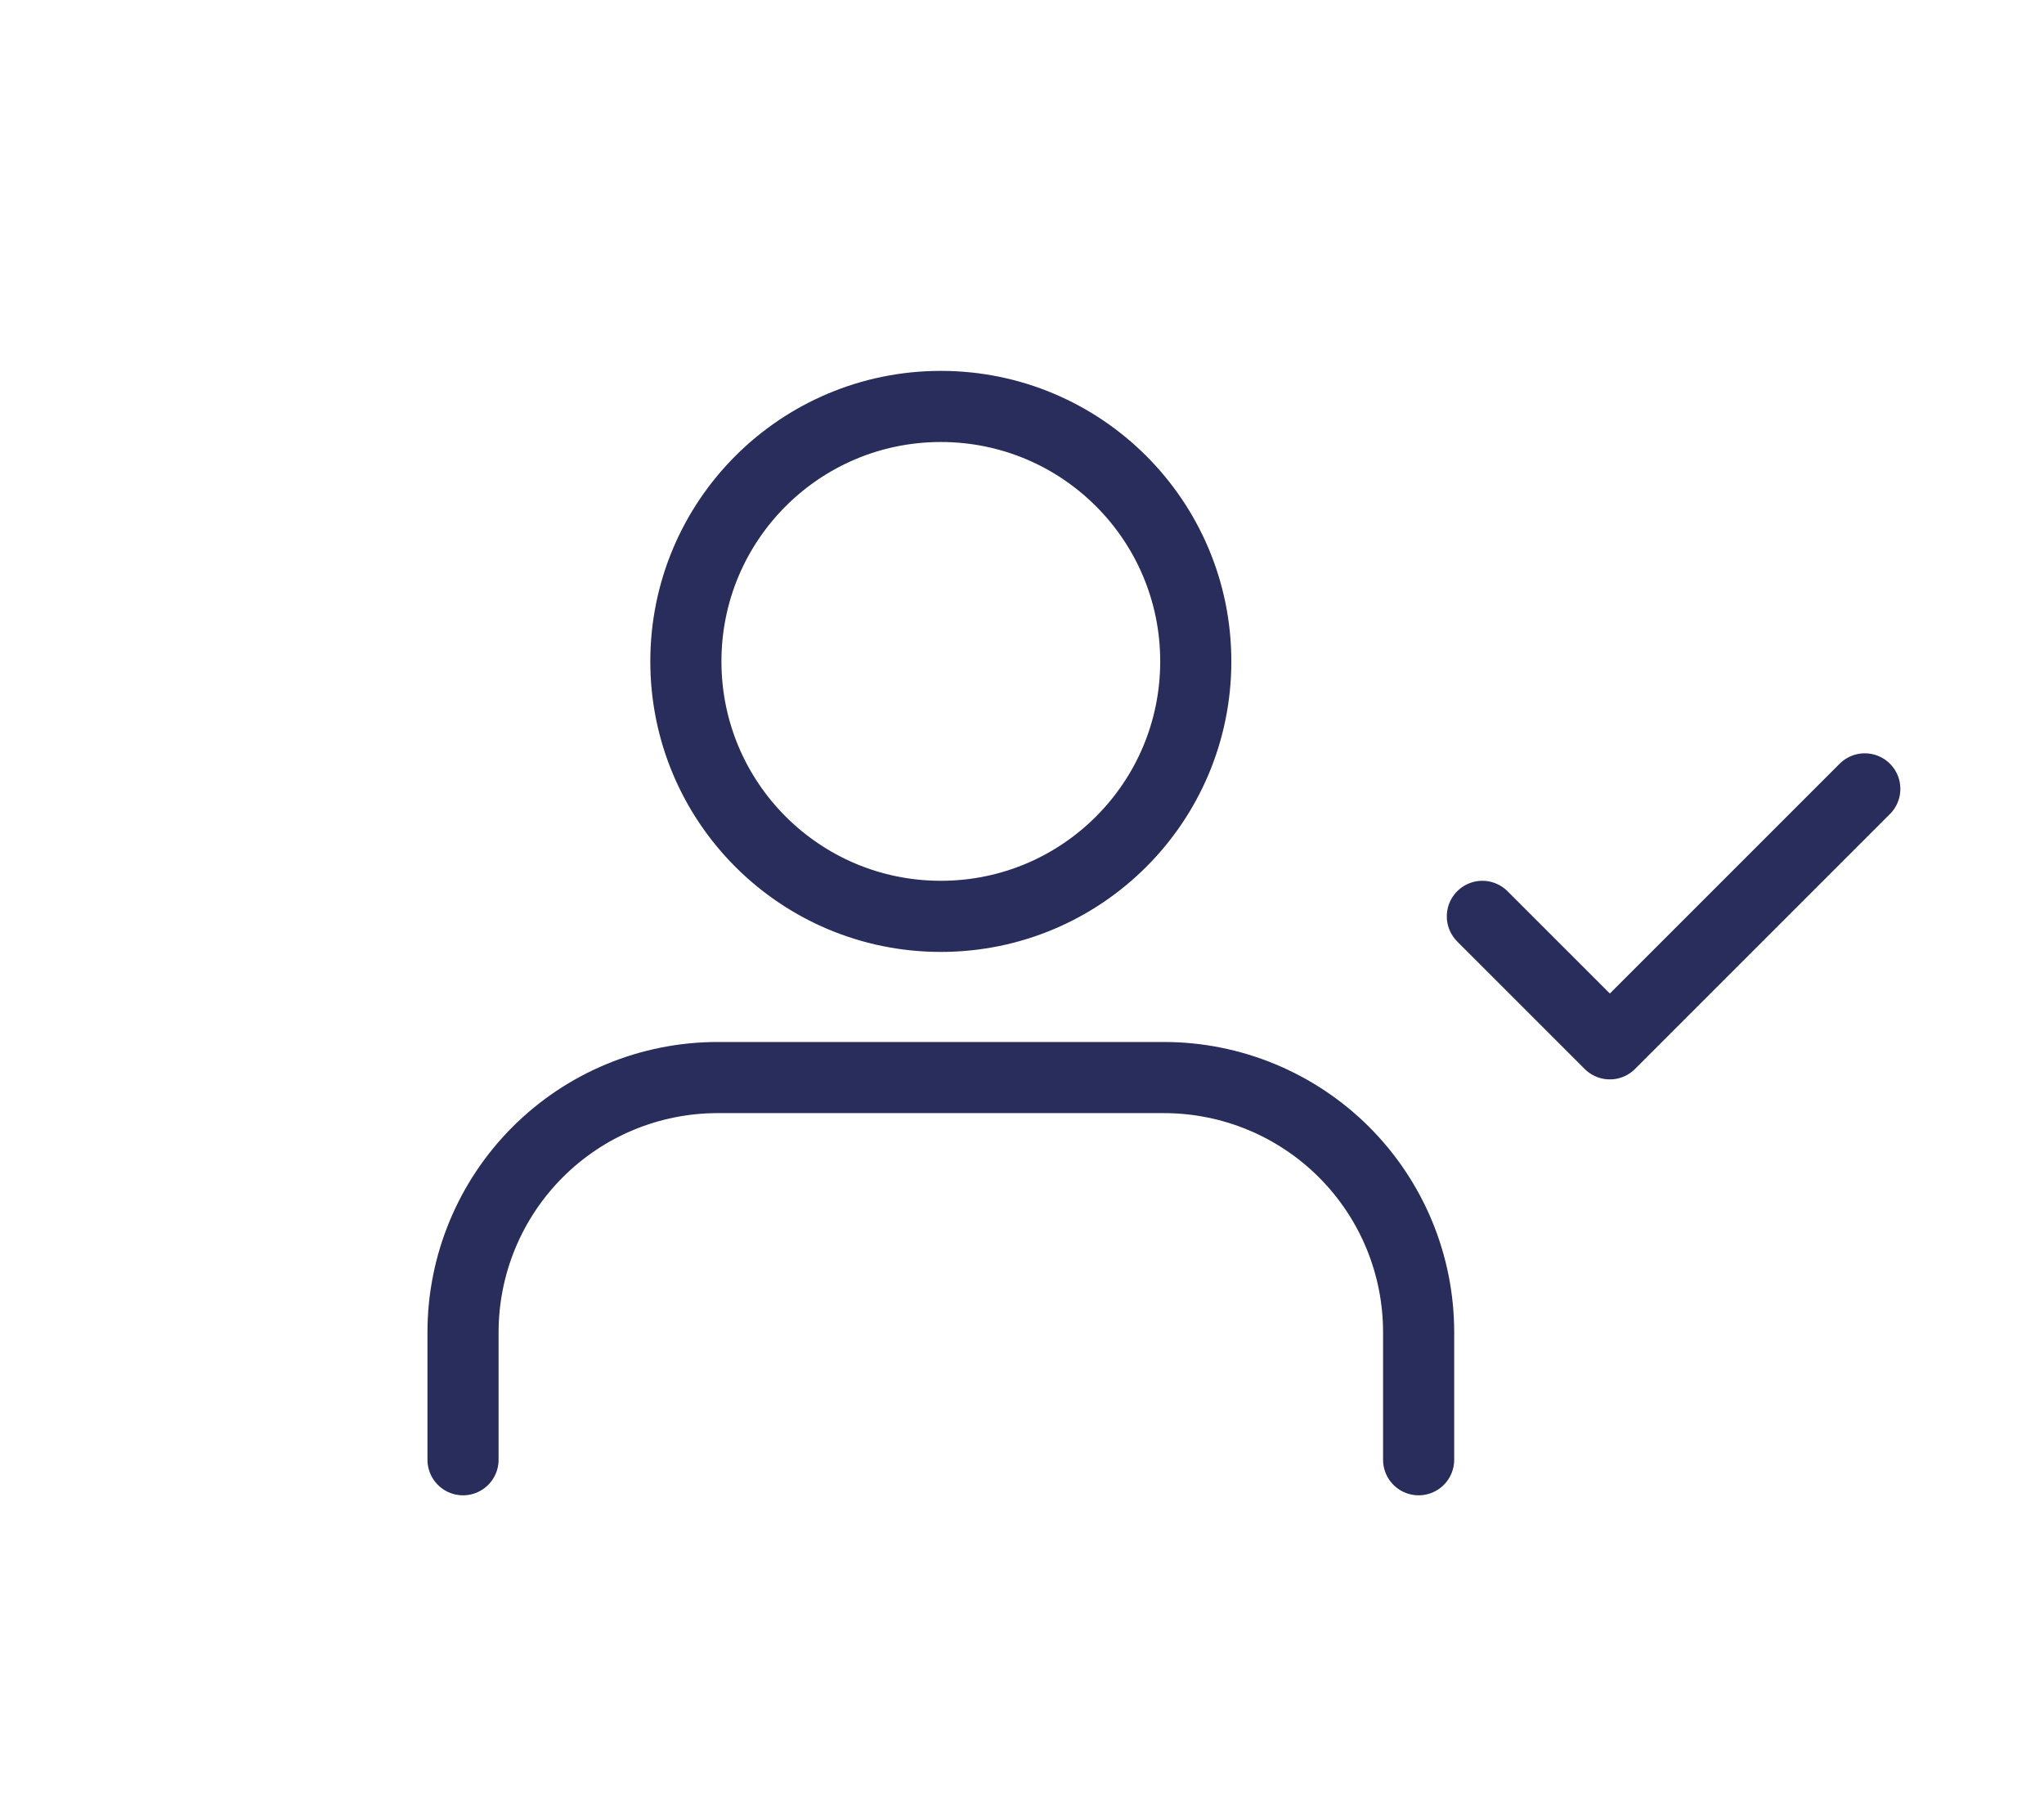
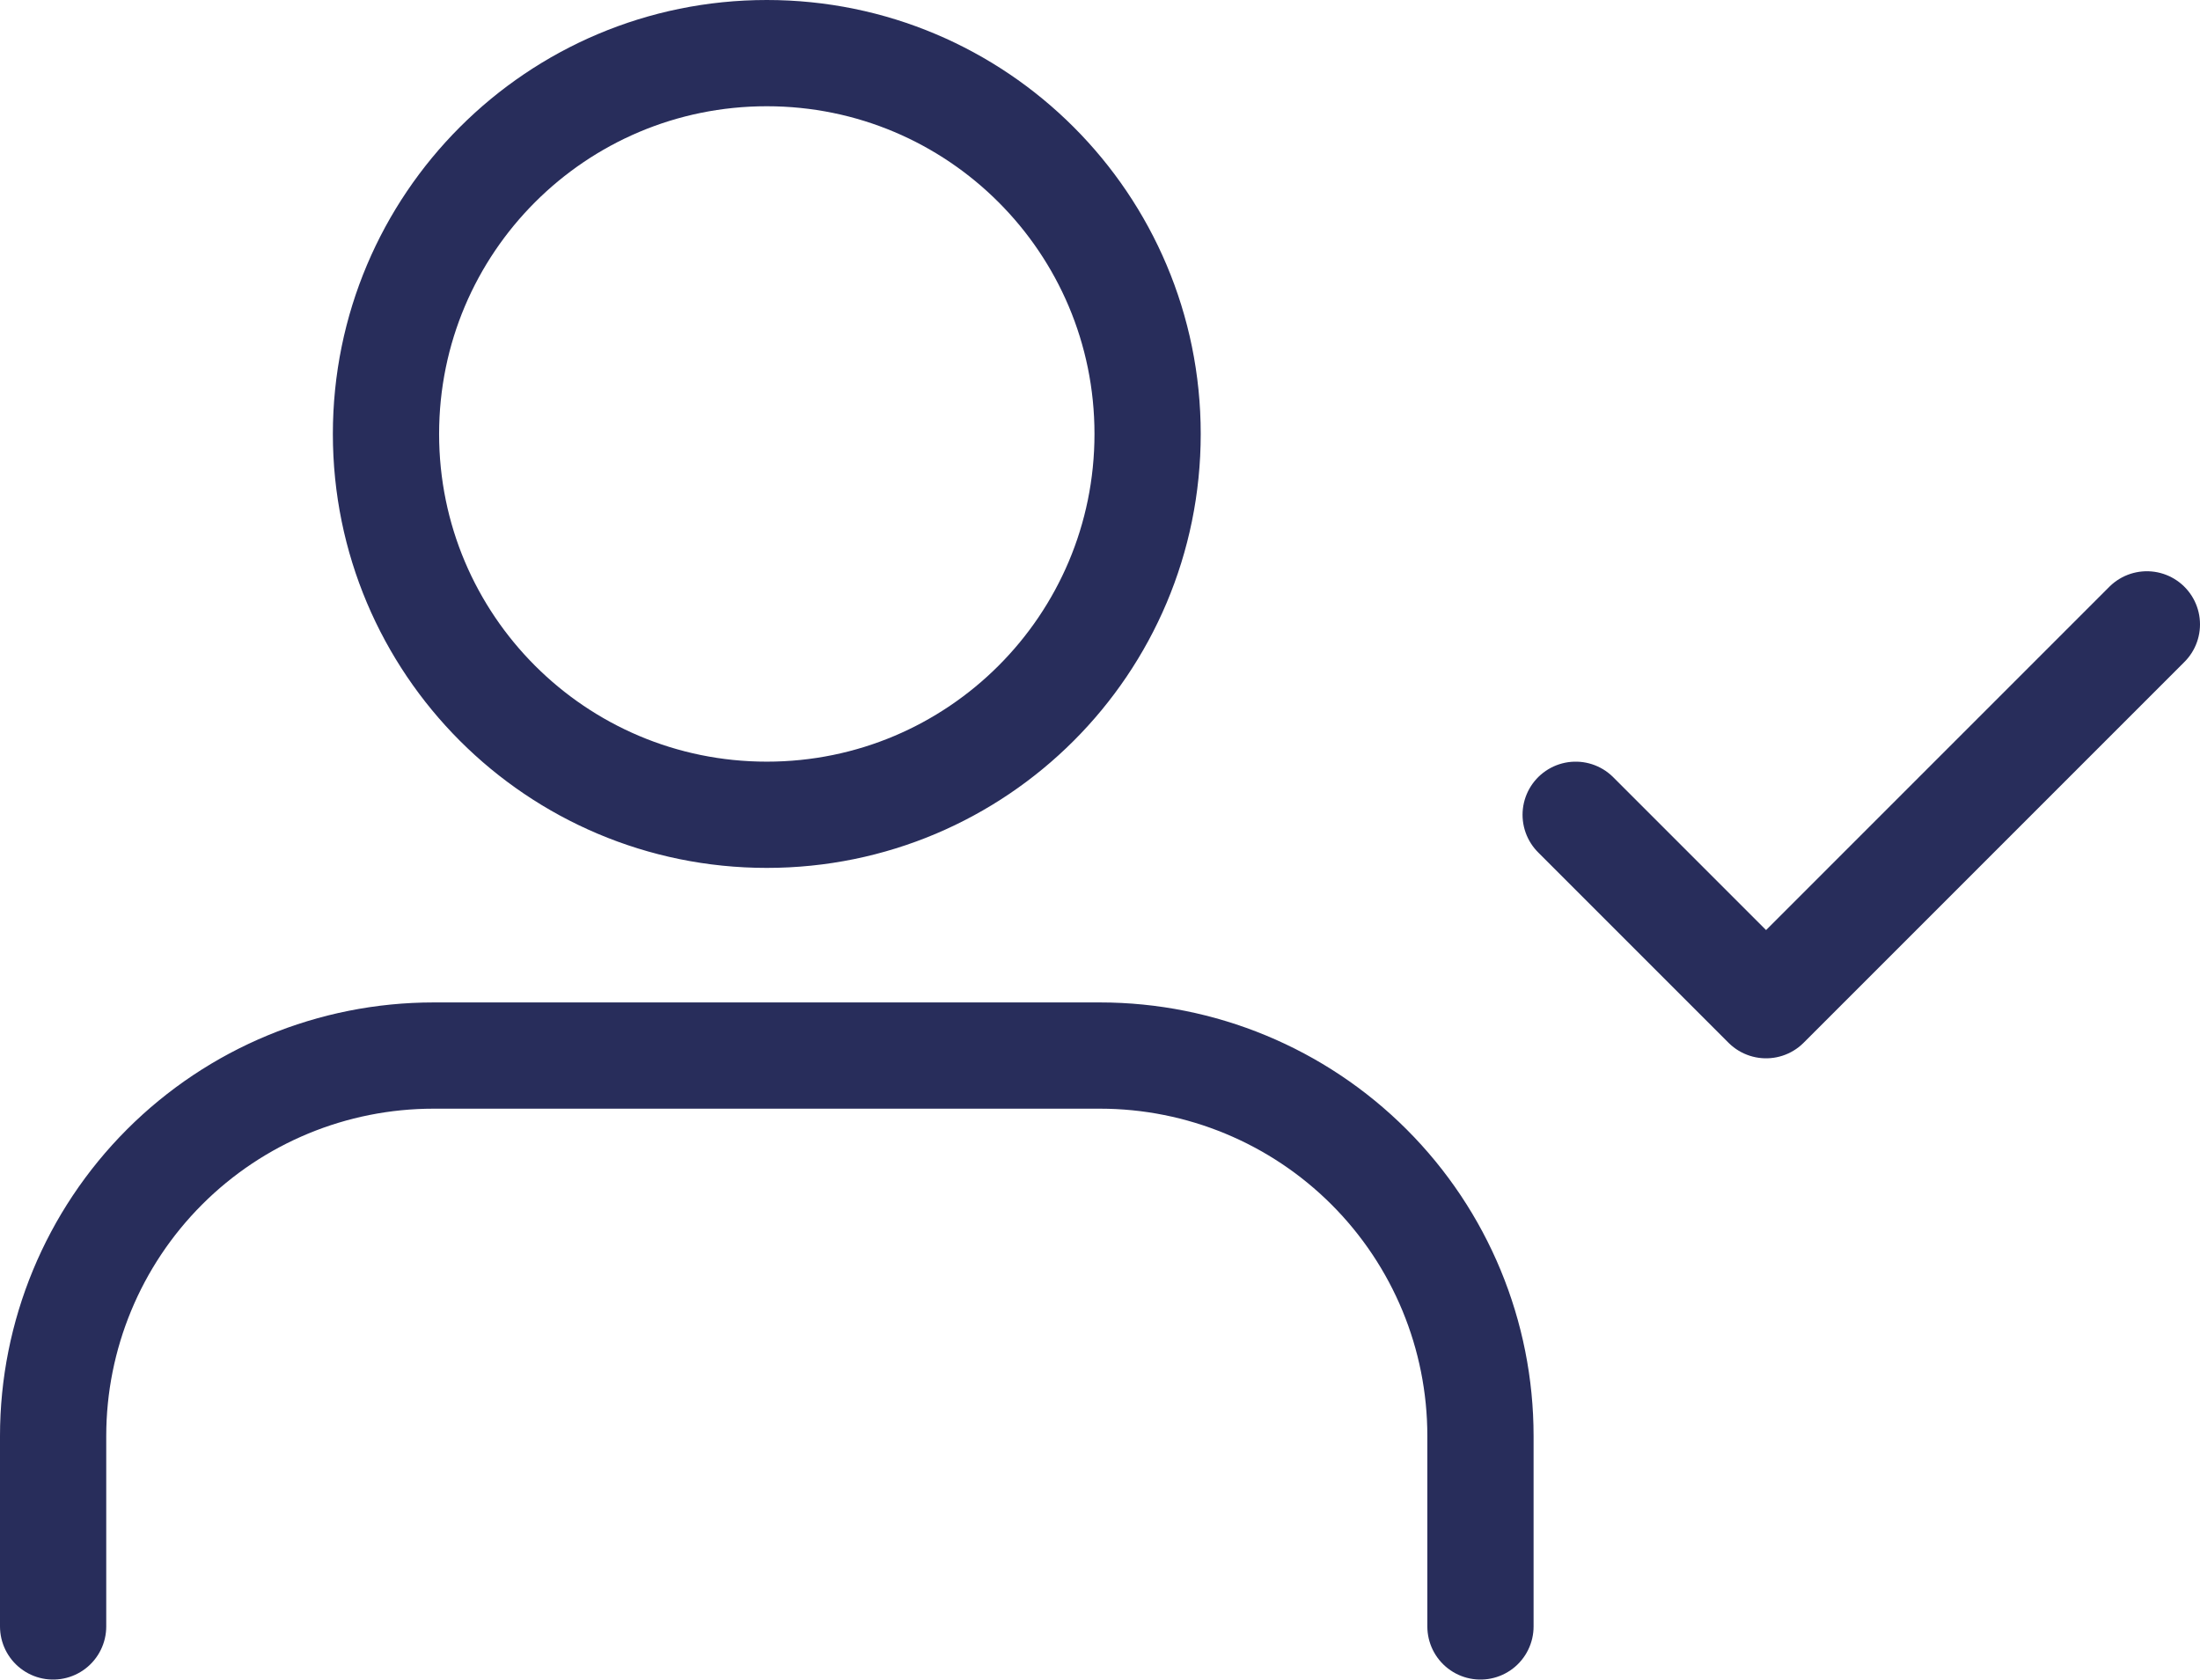
- <svg xmlns="http://www.w3.org/2000/svg" data-name="Layer 1" viewBox="0 0 88.51 78.39">
+ <svg xmlns="http://www.w3.org/2000/svg" data-name="Layer 1" viewBox="18.51 16.06 63.78 48.69">
  <path d="M61.43 63.21v-5.52c0-2.93-1.16-5.73-3.23-7.8a11.036 11.036 0 0 0-7.8-3.23H31.08c-2.93 0-5.73 1.16-7.8 3.23a11.036 11.036 0 0 0-3.23 7.8v5.52m20.69-23.53c6.1 0 11.04-4.94 11.04-11.04S46.84 17.6 40.74 17.6 29.7 22.54 29.7 28.64s4.94 11.04 11.04 11.04Zm23.45 0 5.52 5.52 11.04-11.04" style="fill:none;stroke:#282d5b;stroke-linecap:round;stroke-linejoin:round;stroke-width:3.08px" />
</svg>
